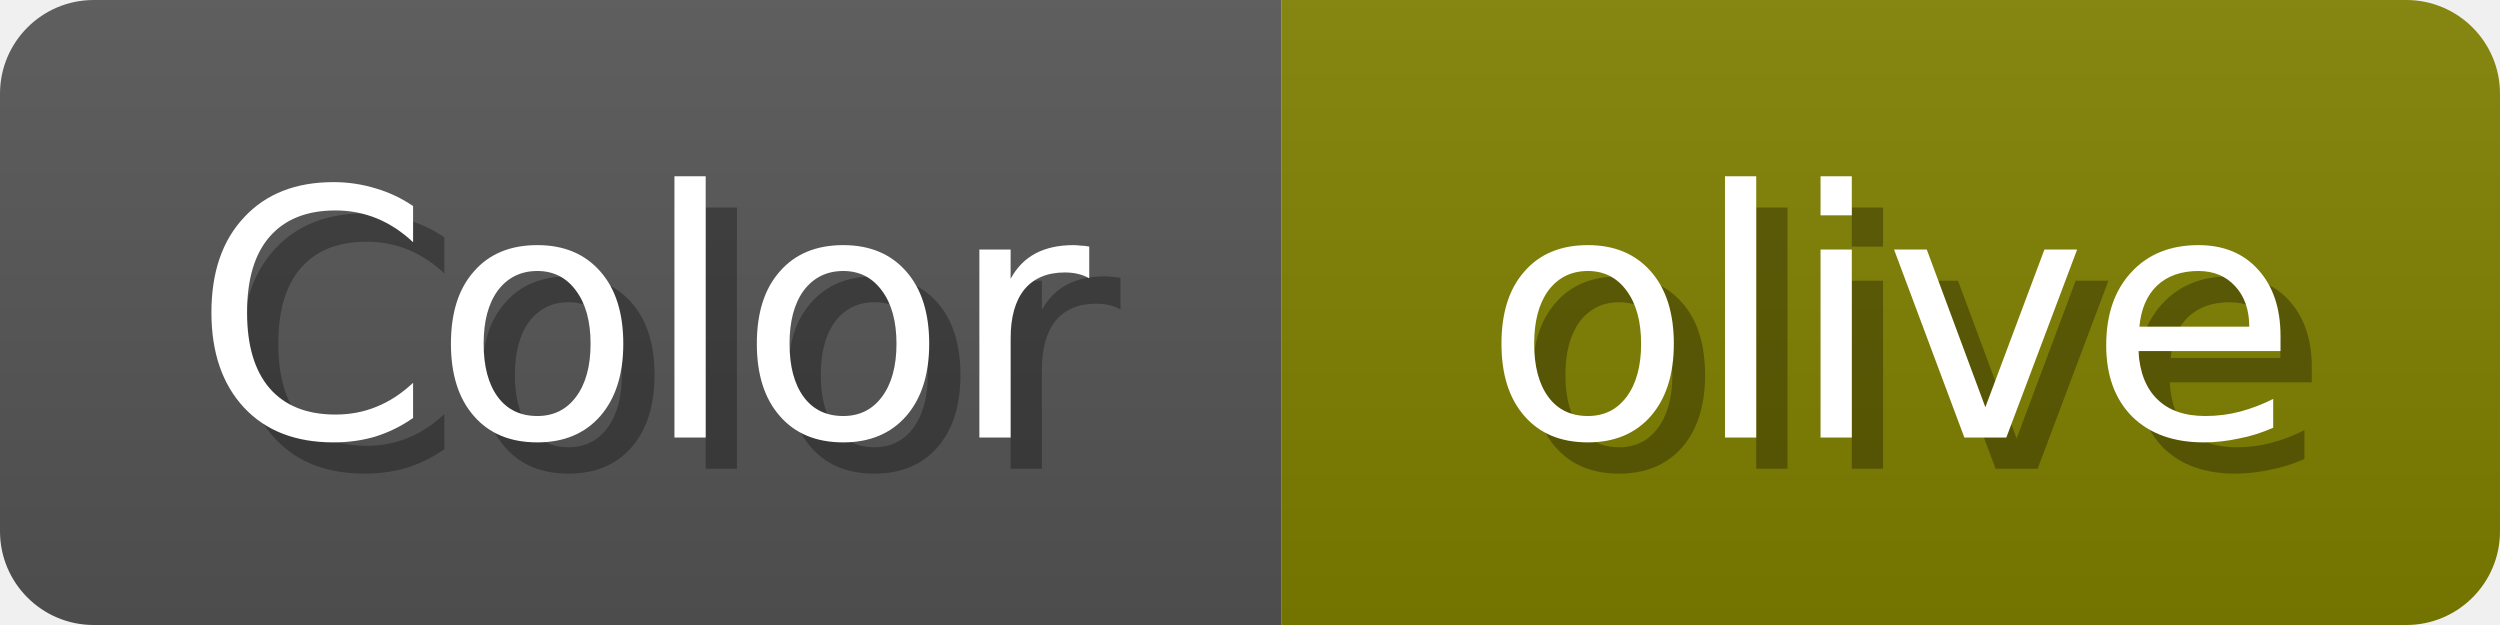
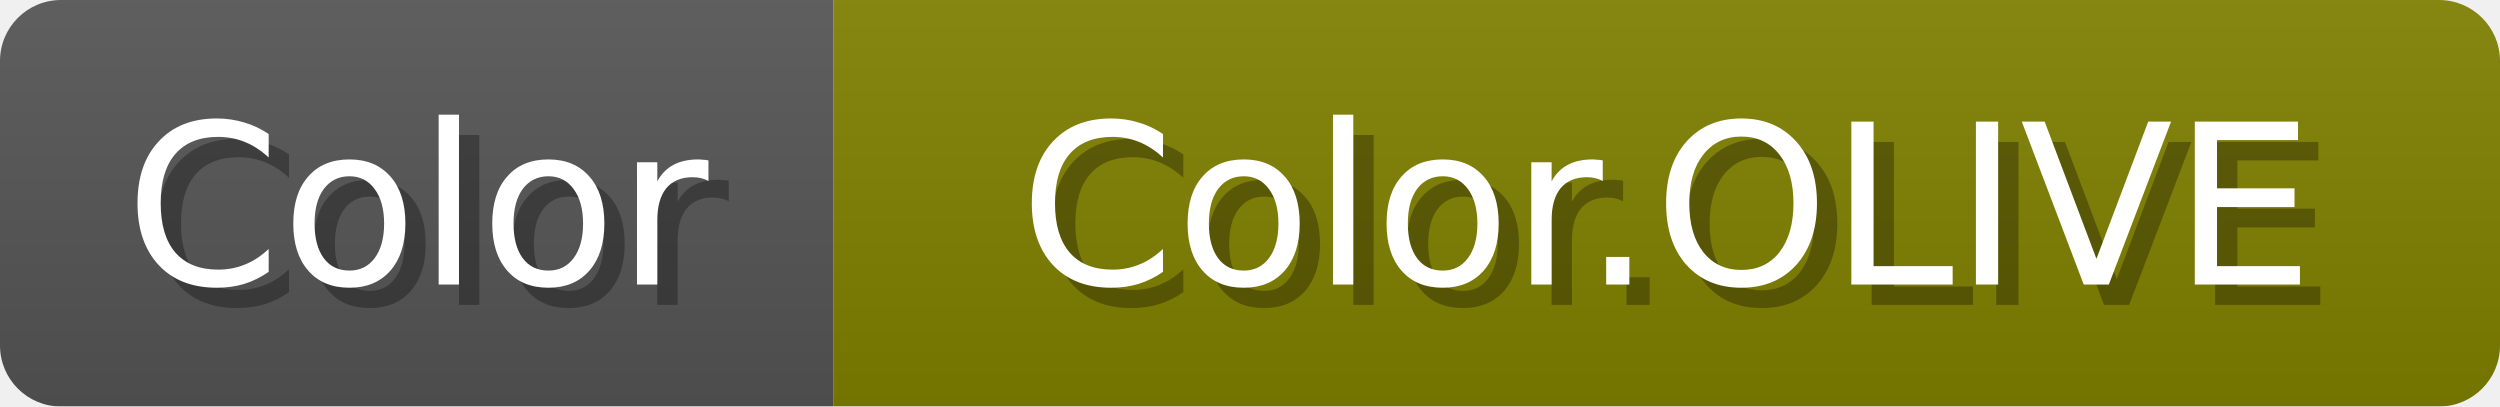
- <svg xmlns="http://www.w3.org/2000/svg" width="80" height="20">
+ <svg xmlns="http://www.w3.org/2000/svg" width="123" height="20">
  <linearGradient id="b" x2="0" y2="100%">
    <stop offset="0" stop-color="#bbb" stop-opacity=".1" />
    <stop offset="1" stop-opacity=".1" />
  </linearGradient>
-   <mask id="anybadge_13">
-     <rect width="80" height="20" rx="3" fill="#fff" />
+   <mask id="anybadge_55">
+     <rect width="123" height="20" rx="3" fill="#fff" />
  </mask>
-   <g mask="url(#anybadge_13)">
+   <g mask="url(#anybadge_55)">
    <path fill="#555" d="M0 0h41v20H0z" />
-     <path fill="#808000" d="M41 0h39v20H41z" />
-     <path fill="url(#b)" d="M0 0h80v20H0z" />
+     <path fill="#808000" d="M41 0h82v20H41z" />
+     <path fill="url(#b)" d="M0 0h123v20H0z" />
  </g>
  <g fill="#fff" text-anchor="middle" font-family="DejaVu Sans,Verdana,Geneva,sans-serif" font-size="11">
    <text x="21.5" y="15" fill="#010101" fill-opacity=".3">Color</text>
    <text x="20.5" y="14">Color</text>
  </g>
  <g fill="#fff" text-anchor="middle" font-family="DejaVu Sans,Verdana,Geneva,sans-serif" font-size="11">
-     <text x="61.5" y="15" fill="#010101" fill-opacity=".3">olive</text>
-     <text x="60.5" y="14">olive</text>
+     <text x="83.0" y="15" fill="#010101" fill-opacity=".3">Color.OLIVE</text>
+     <text x="82.0" y="14">Color.OLIVE</text>
  </g>
</svg>
